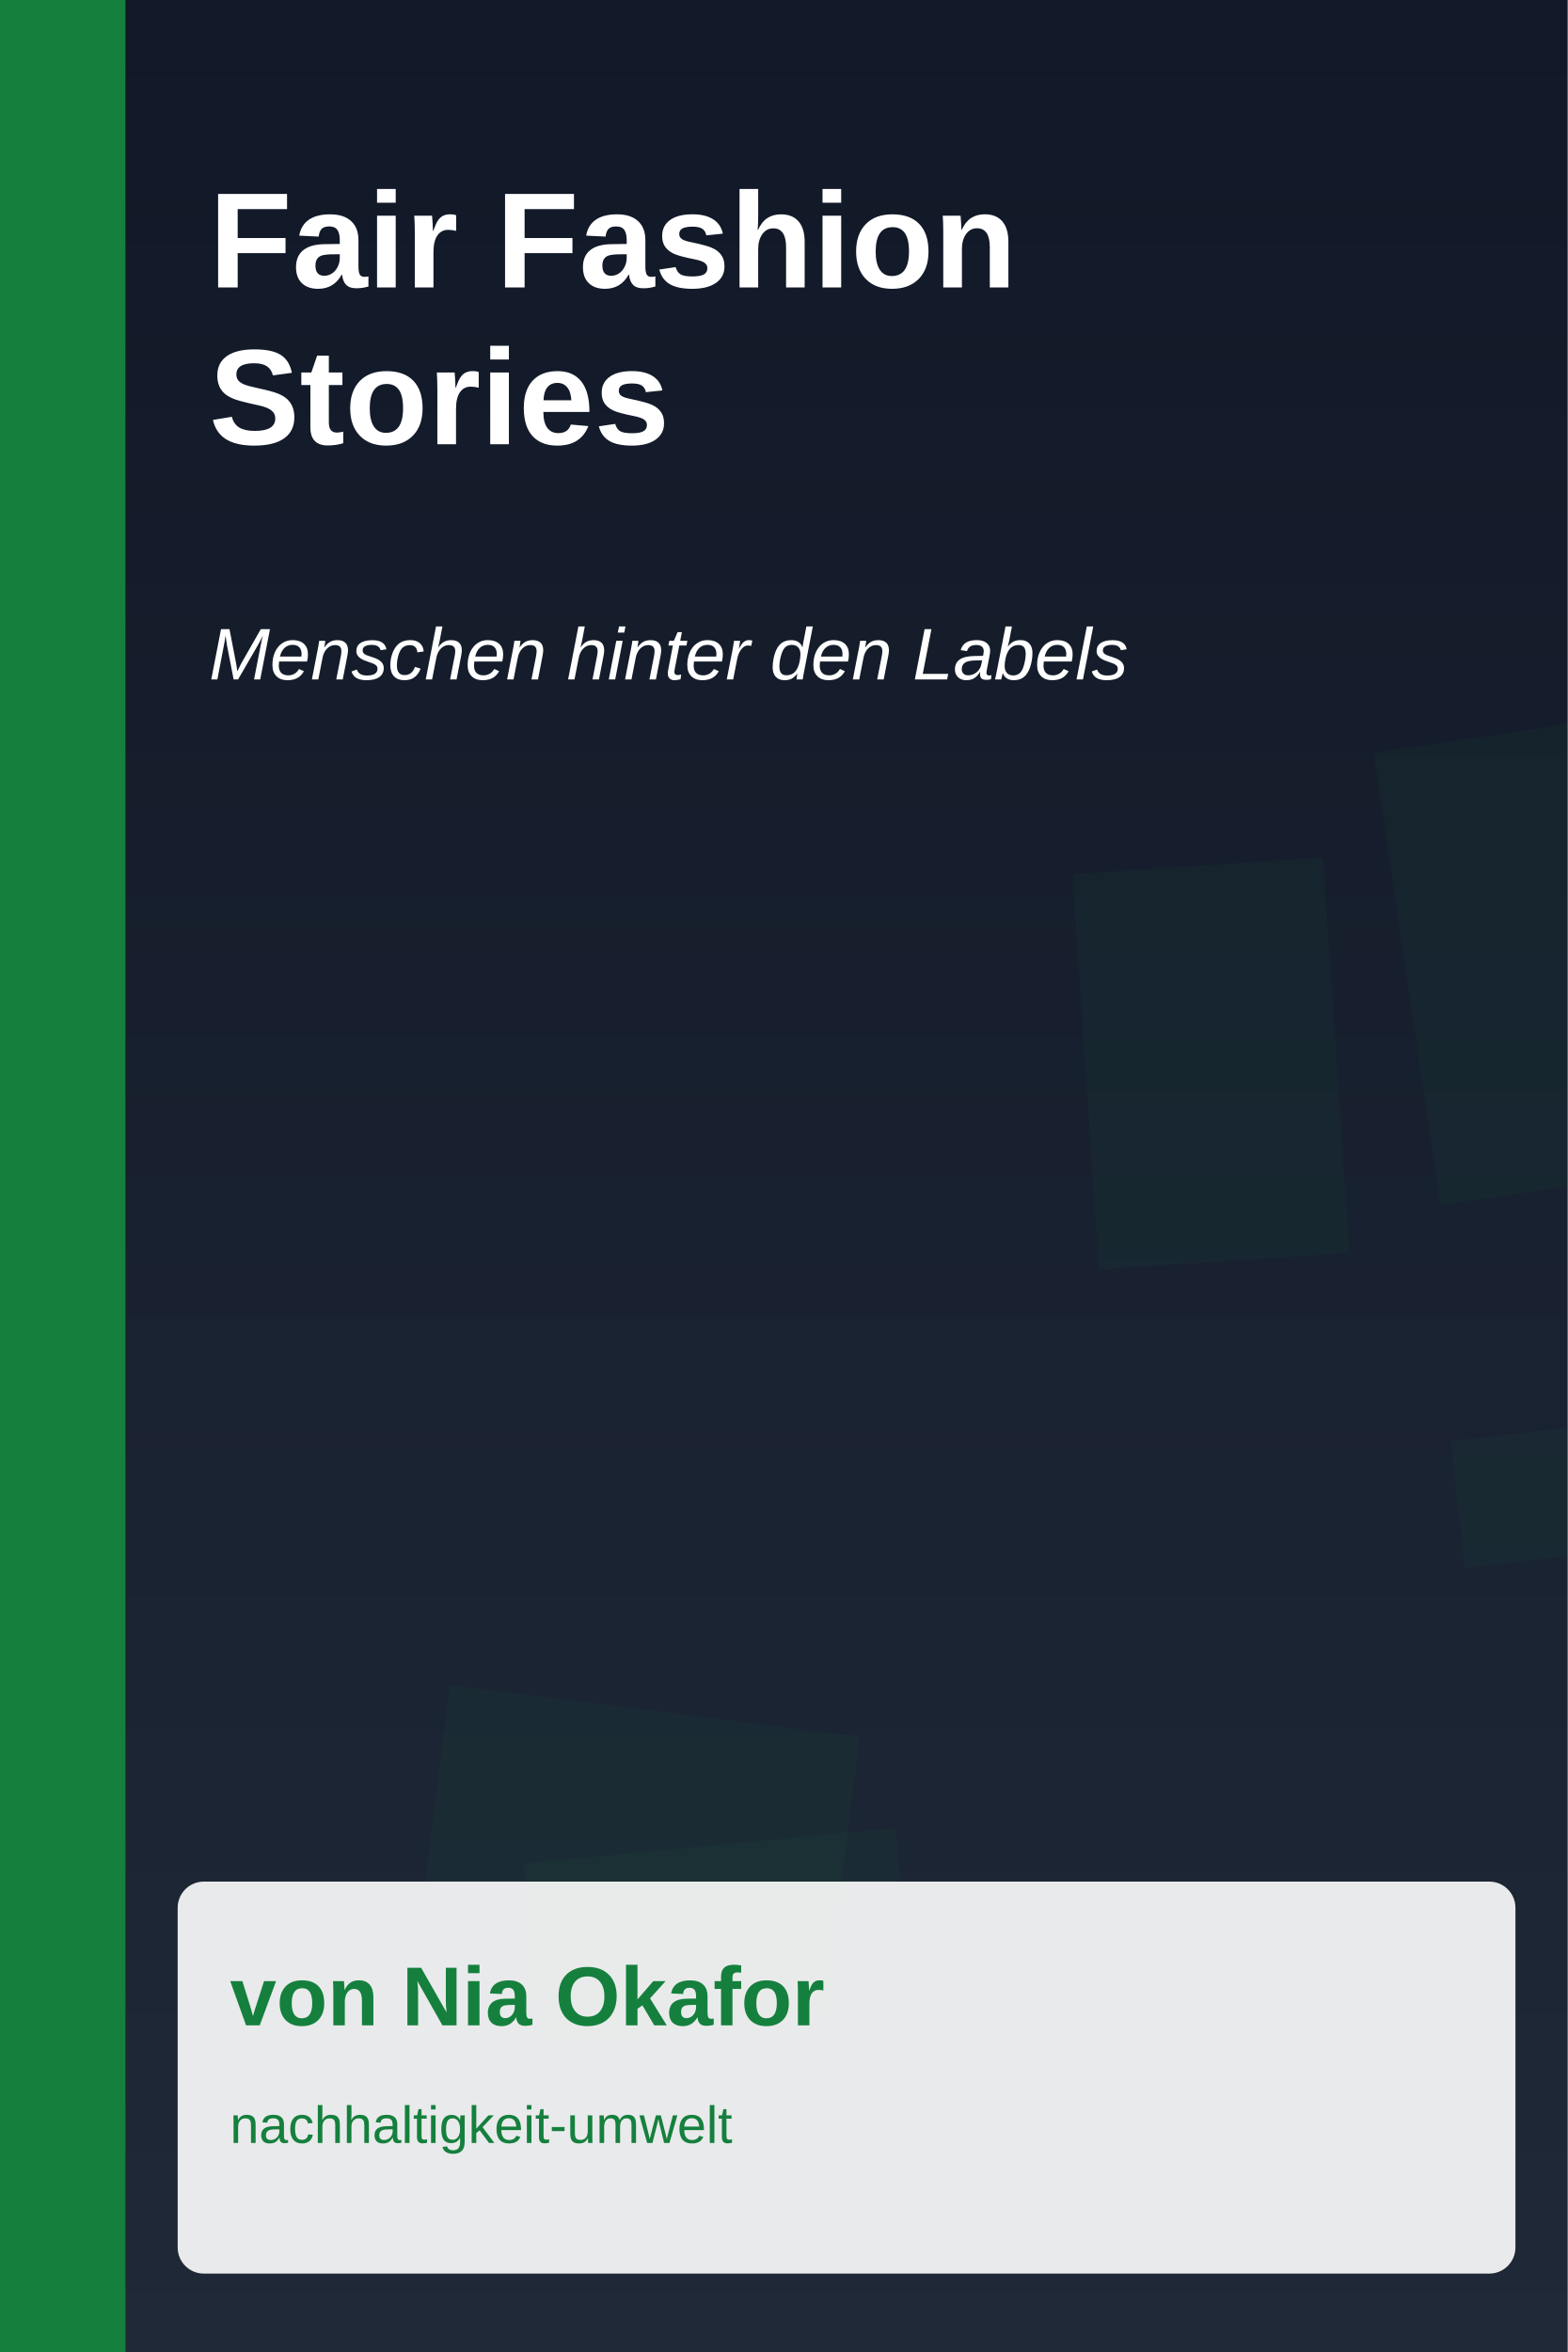
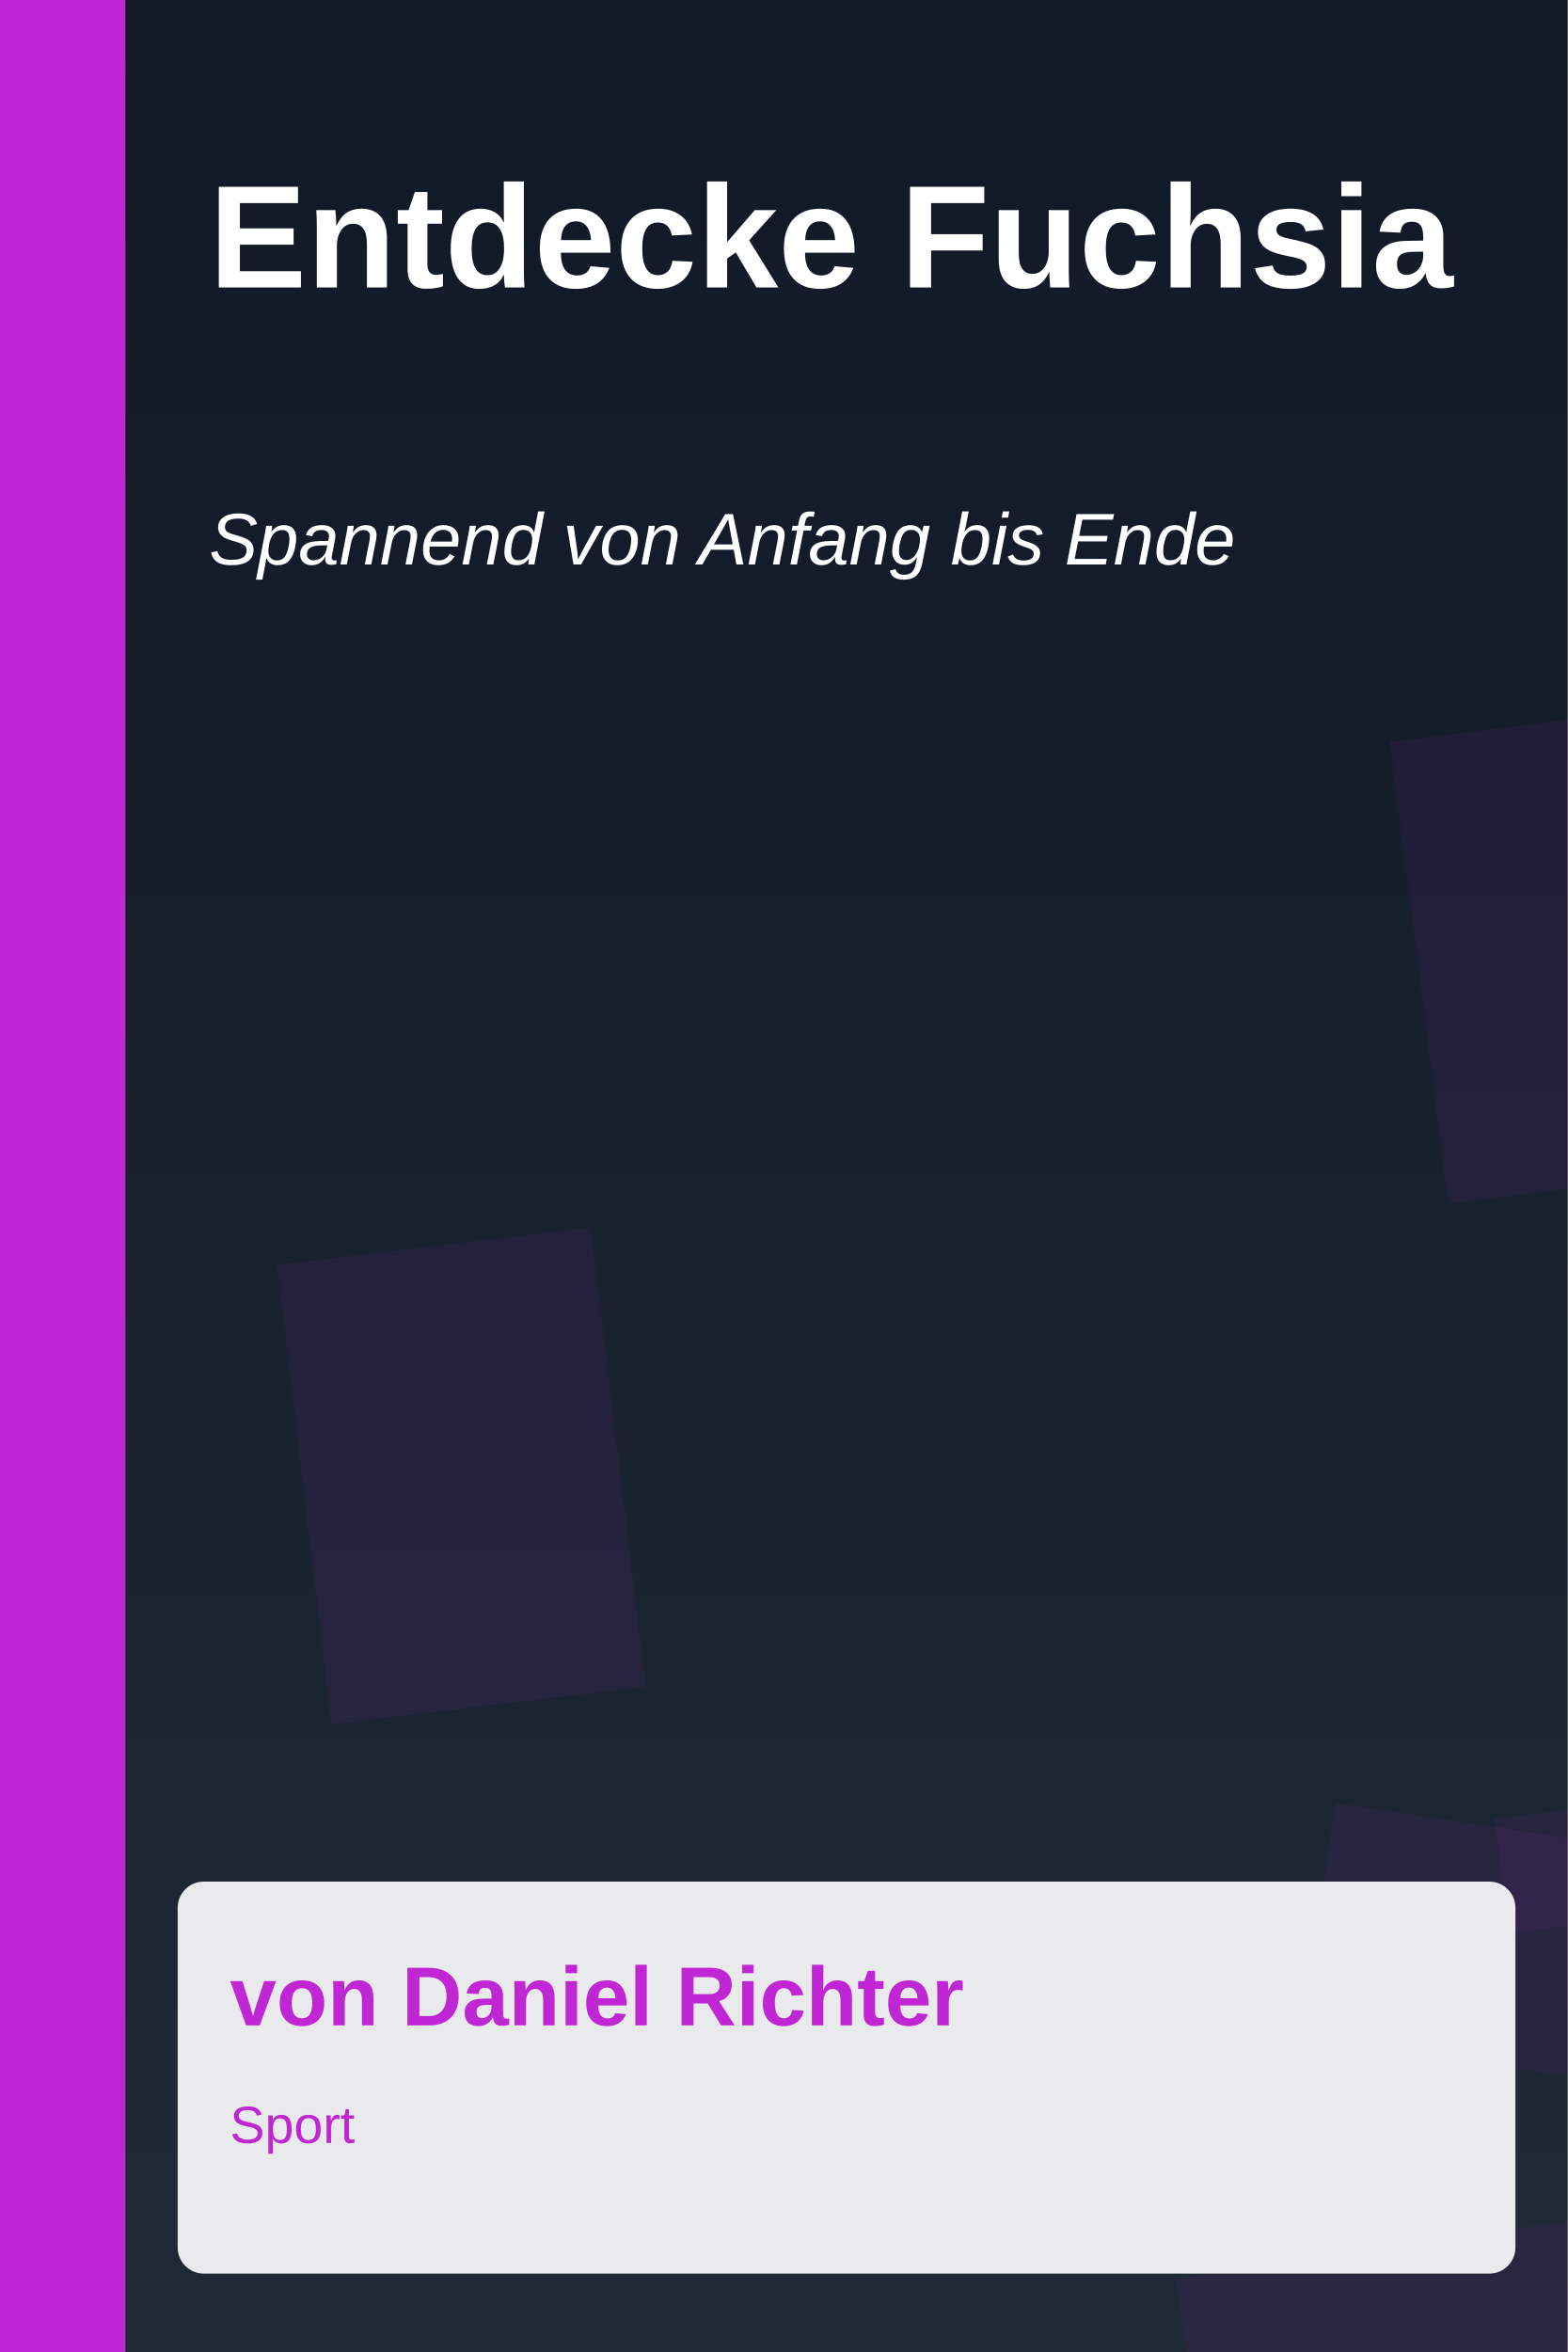
<svg xmlns="http://www.w3.org/2000/svg" width="600" height="900">
  <defs>
    <linearGradient id="bg" x1="0" y="0" x2="0" y2="1">
      <stop offset="0%" stop-color="#111827" />
      <stop offset="100%" stop-color="#1F2937" />
    </linearGradient>
  </defs>
  <rect width="600" height="900" fill="url(#bg)" />
-   <rect x="200.5" y="712.9" width="142.8" height="69.7" fill="#15803D" fill-opacity="0.07" transform="rotate(-5.4 200.5 712.9)" />
-   <rect x="525.8" y="288.1" width="126.4" height="174.9" fill="#15803D" fill-opacity="0.07" transform="rotate(-8.4 525.8 288.1)" />
-   <rect x="410.5" y="334.5" width="96.1" height="151.6" fill="#15803D" fill-opacity="0.07" transform="rotate(-3.8 410.5 334.5)" />
-   <rect x="172.2" y="644.8" width="158.1" height="145.1" fill="#15803D" fill-opacity="0.07" transform="rotate(7.2 172.2 644.8)" />
-   <rect x="365.4" y="744.2" width="132.4" height="72.2" fill="#15803D" fill-opacity="0.07" transform="rotate(-7.3 365.4 744.2)" />
-   <rect x="555.2" y="551.5" width="65.2" height="48.7" fill="#15803D" fill-opacity="0.07" transform="rotate(-6.6 555.2 551.5)" />
-   <rect x="0" y="0" width="48" height="900" fill="#15803D" />
+   <rect x="106" y="484" width="121" height="177" fill="#C026D3" fill-opacity="0.07" transform="rotate(-6.8 106 484)" />
+   <rect x="418" y="748" width="134" height="110" fill="#C026D3" fill-opacity="0.07" transform="rotate(-4.1 418 748)" />
+   <rect x="572" y="696" width="119" height="44" fill="#C026D3" fill-opacity="0.07" transform="rotate(-7 572 696)" />
+   <rect x="532" y="284" width="176" height="178" fill="#C026D3" fill-opacity="0.07" transform="rotate(-7.2 532 284)" />
+   <rect x="450" y="872" width="166" height="169" fill="#C026D3" fill-opacity="0.07" transform="rotate(-8.4 450 872)" />
+   <rect x="511" y="690" width="120" height="90" fill="#C026D3" fill-opacity="0.07" transform="rotate(8.5 511 690)" />
+   <rect x="0" y="0" width="48" height="900" fill="#C026D3" />
  <g font-family="Arial, sans-serif" fill="white">
-     <text x="80" y="110" font-size="52" font-weight="700">Fair Fashion</text>
-     <text x="80" y="170" font-size="52" font-weight="700">Stories</text>
-     <text x="80" y="260" font-size="28" font-style="italic">Menschen hinter den Labels</text>
+     <text x="80" y="110" font-size="56" font-weight="700">Entdecke Fuchsia</text>
+     <text x="80" y="216" font-size="28" font-style="italic">Spannend von Anfang bis Ende</text>
  </g>
  <rect x="68" y="720" width="512" height="150" rx="10" fill="rgba(255,255,255,0.9)" />
-   <text x="88" y="775" font-size="32" font-weight="700" fill="#15803D" font-family="Arial, sans-serif">von Nia Okafor</text>
-   <text x="88" y="820" font-size="20" fill="#15803D" font-family="Arial, sans-serif">nachhaltigkeit-umwelt</text>
+   <text x="88" y="775" font-size="32" font-weight="700" fill="#C026D3" font-family="Arial, sans-serif">von Daniel Richter</text>
+   <text x="88" y="820" font-size="20" fill="#C026D3" font-family="Arial, sans-serif">Sport</text>
</svg>
